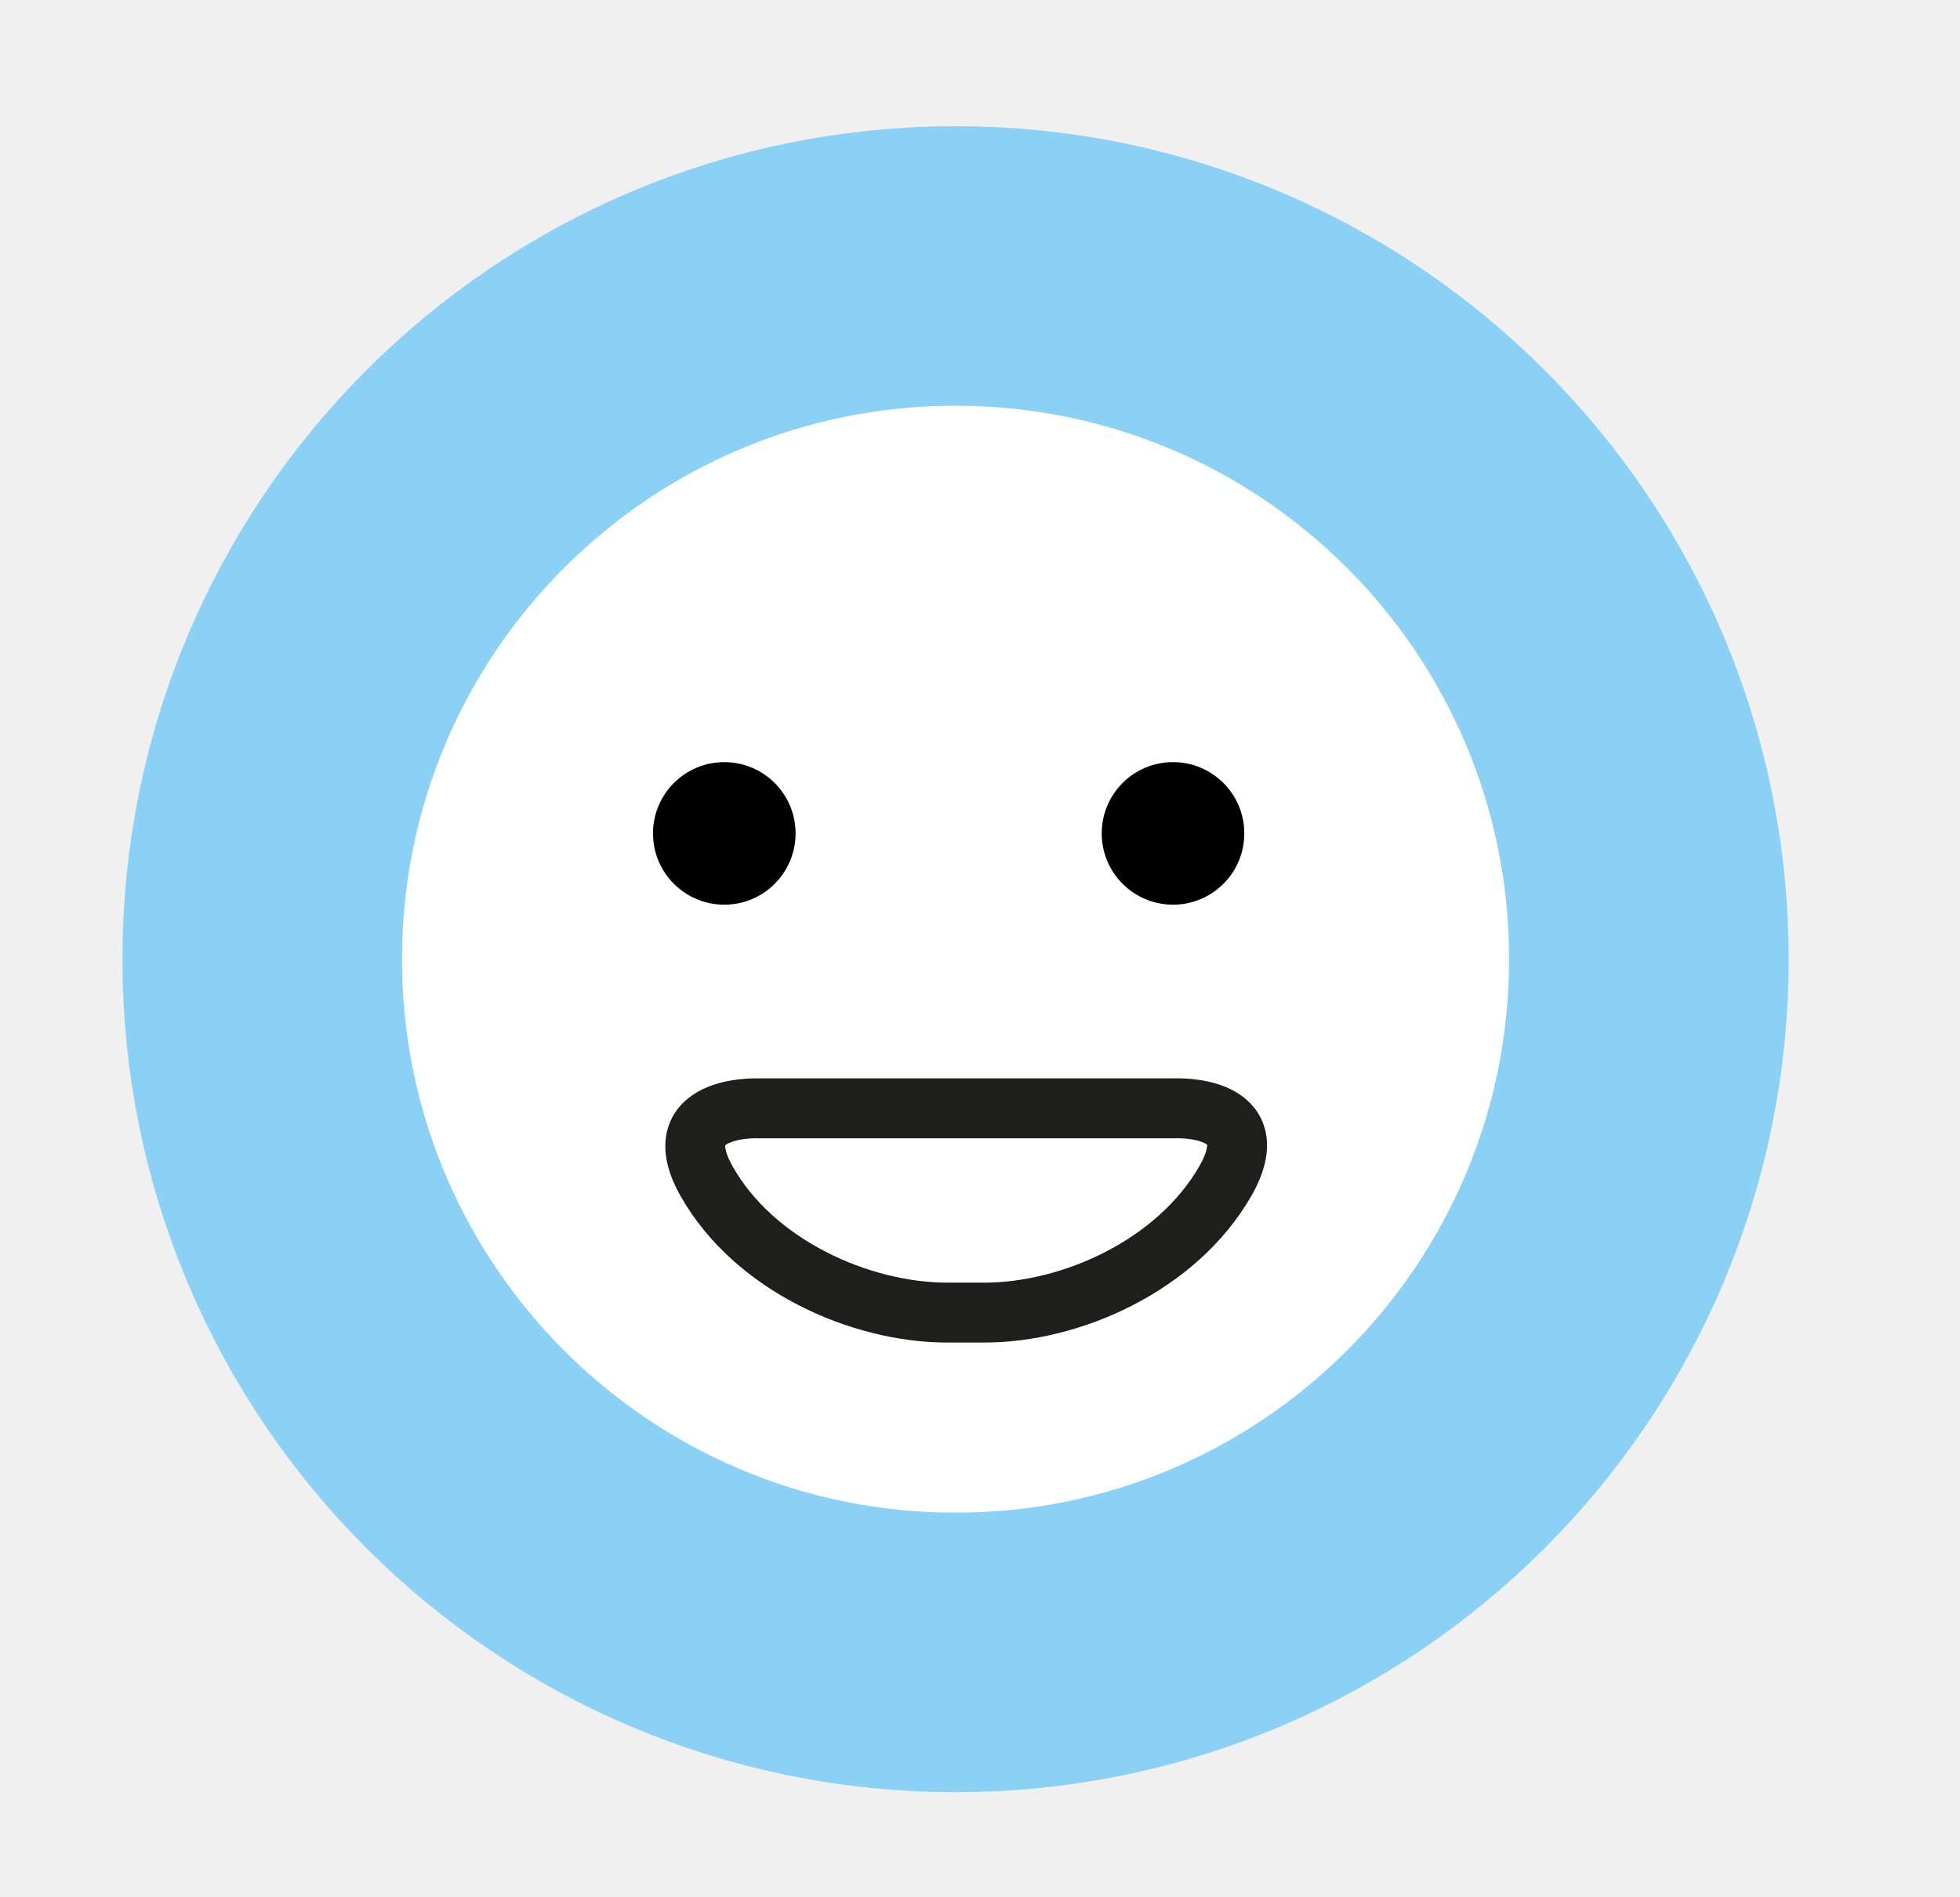
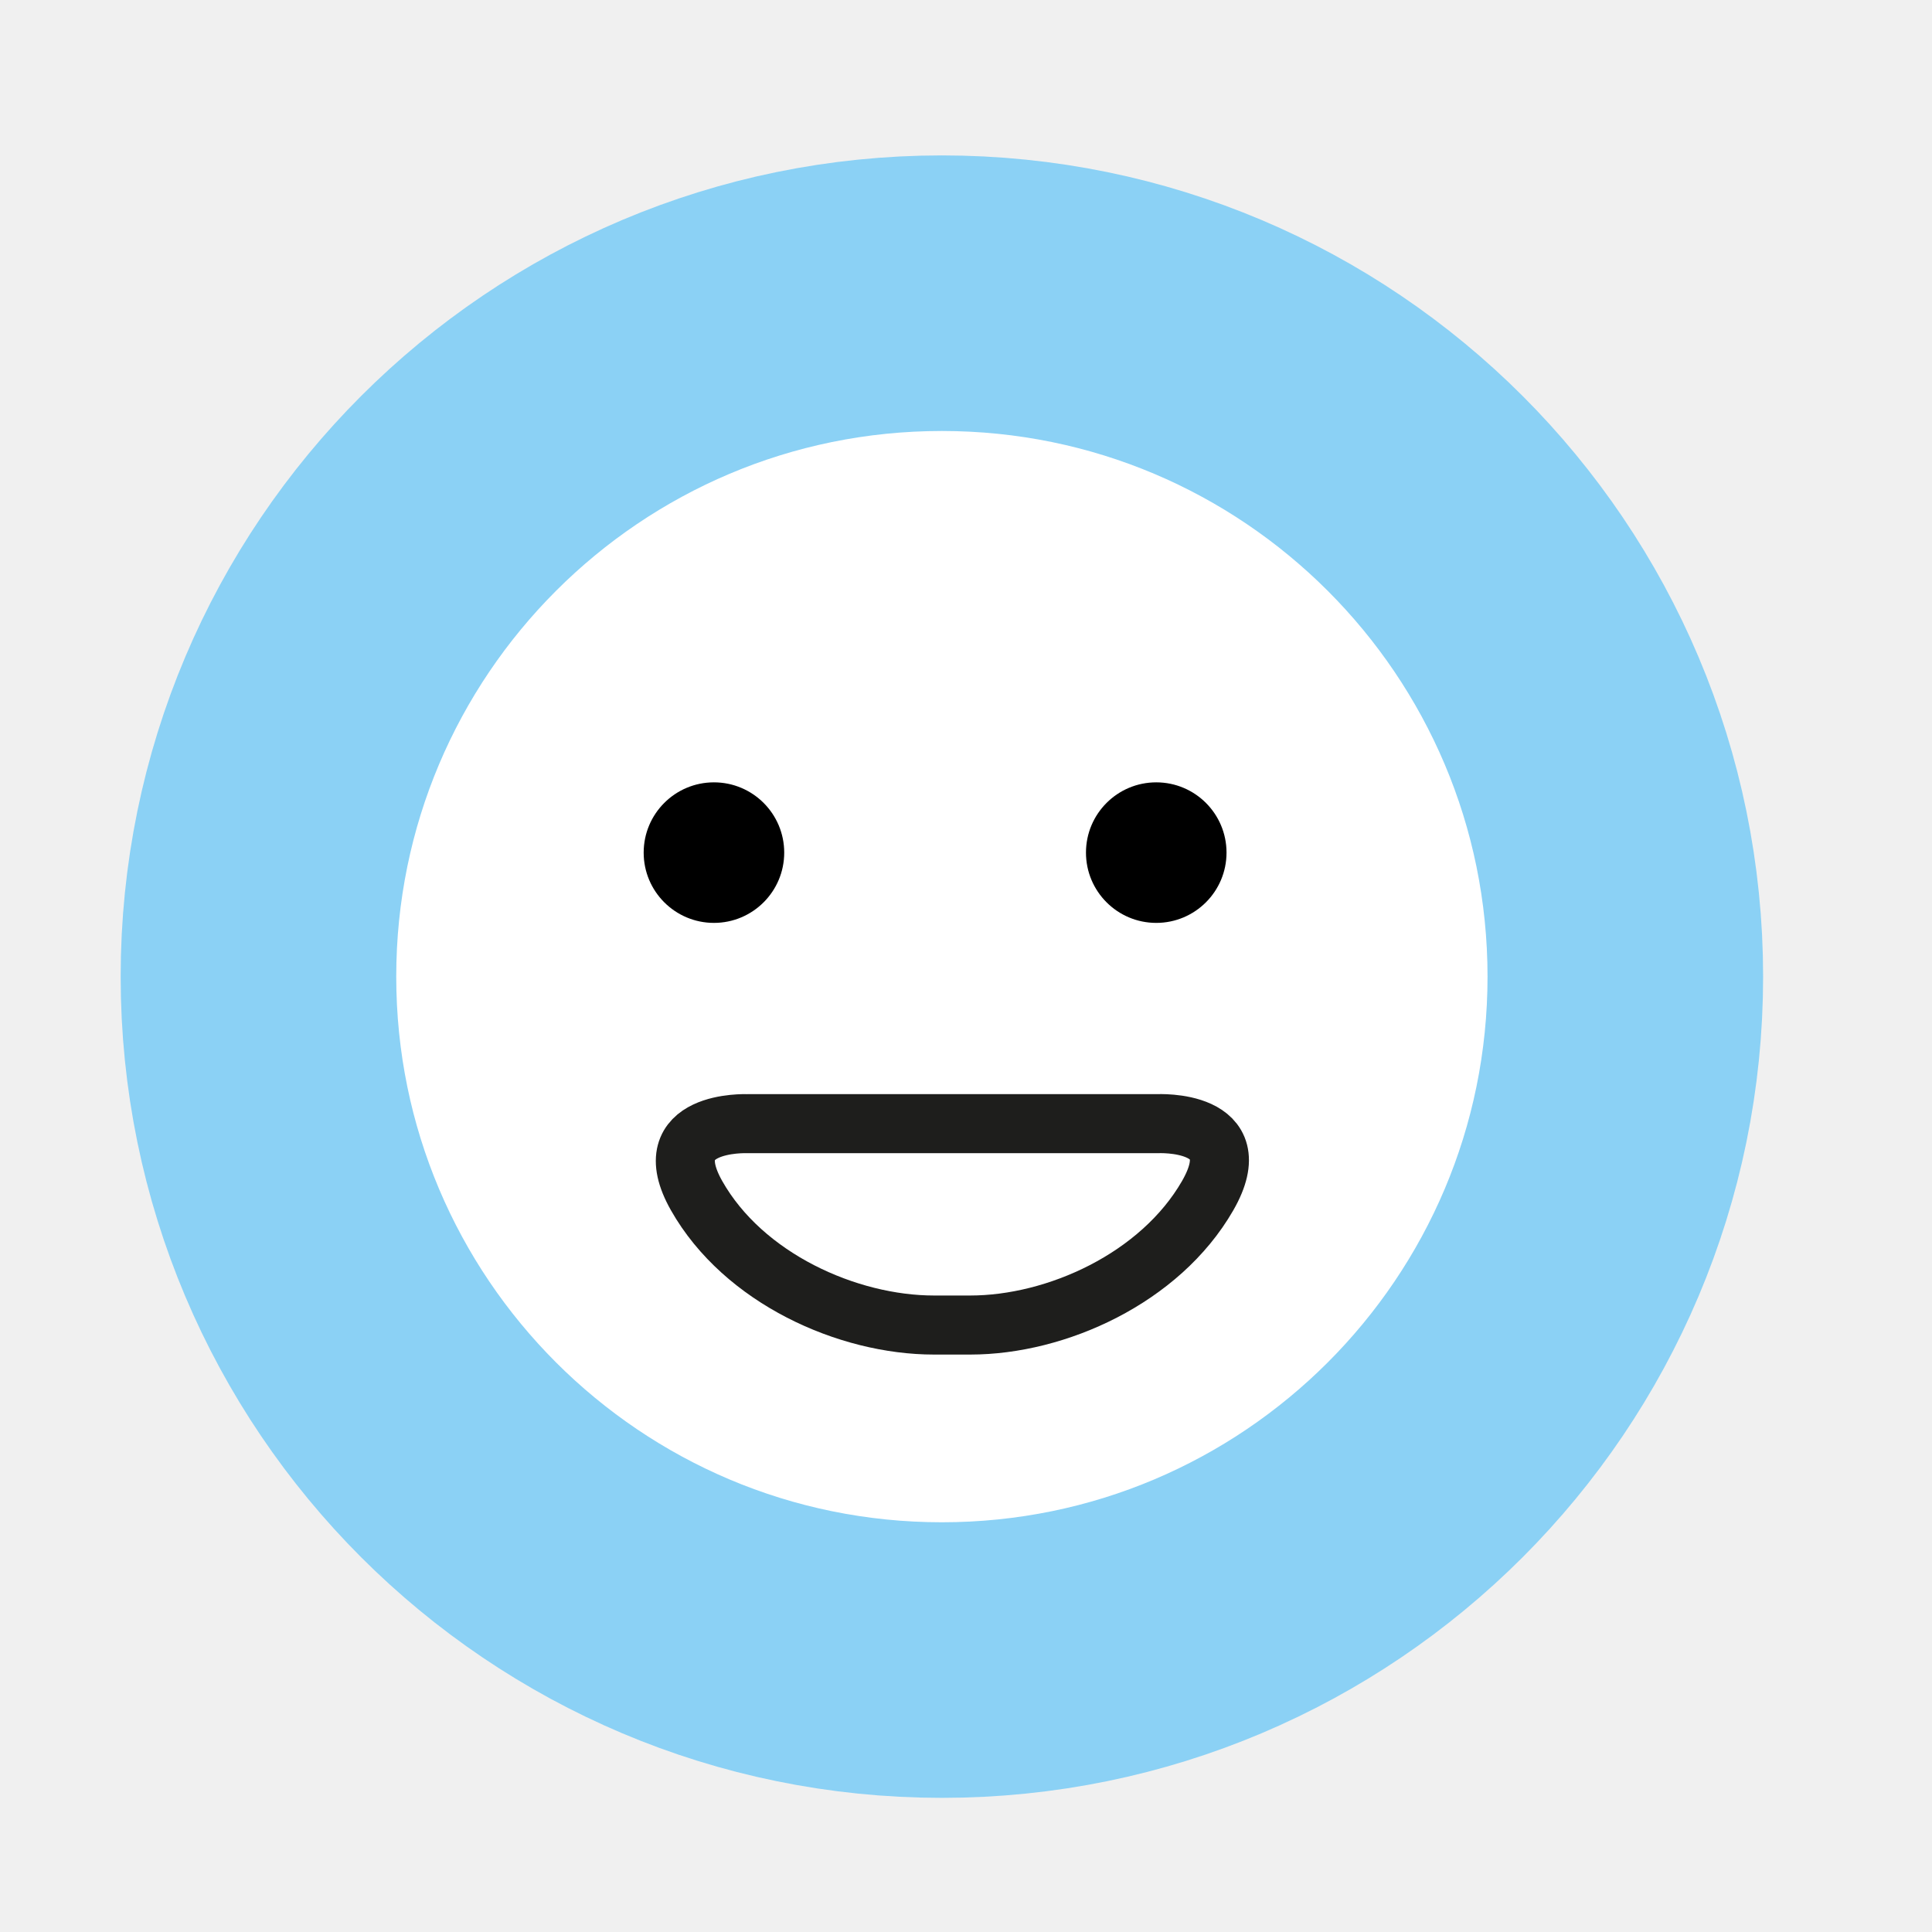
- <svg xmlns="http://www.w3.org/2000/svg" viewBox="0 0 98.15 95">
+ <svg xmlns="http://www.w3.org/2000/svg" viewBox="0 0 98.15 95" width="64" height="64">
  <circle cx="47.85" cy="48.04" r="34.72" fill="#fff" stroke="#8bd1f5" stroke-miterlimit="10" stroke-width="14" />
  <path d="M47.45 65.74c-4.39 0-9.68-2.37-12.06-6.57-2.18-3.85 2.56-3.66 2.56-3.66h20.84s4.81-.25 2.56 3.66c-2.41 4.19-7.68 6.57-12.06 6.57h-1.83z" fill="none" stroke="#1e1e1c" stroke-linecap="round" stroke-linejoin="round" stroke-width="3" />
  <circle cx="58.74" cy="41.74" r="3.57" class="prefix__prefix__cls-3" />
  <circle cx="36.27" cy="41.74" r="3.57" class="prefix__prefix__cls-3" />
</svg>
